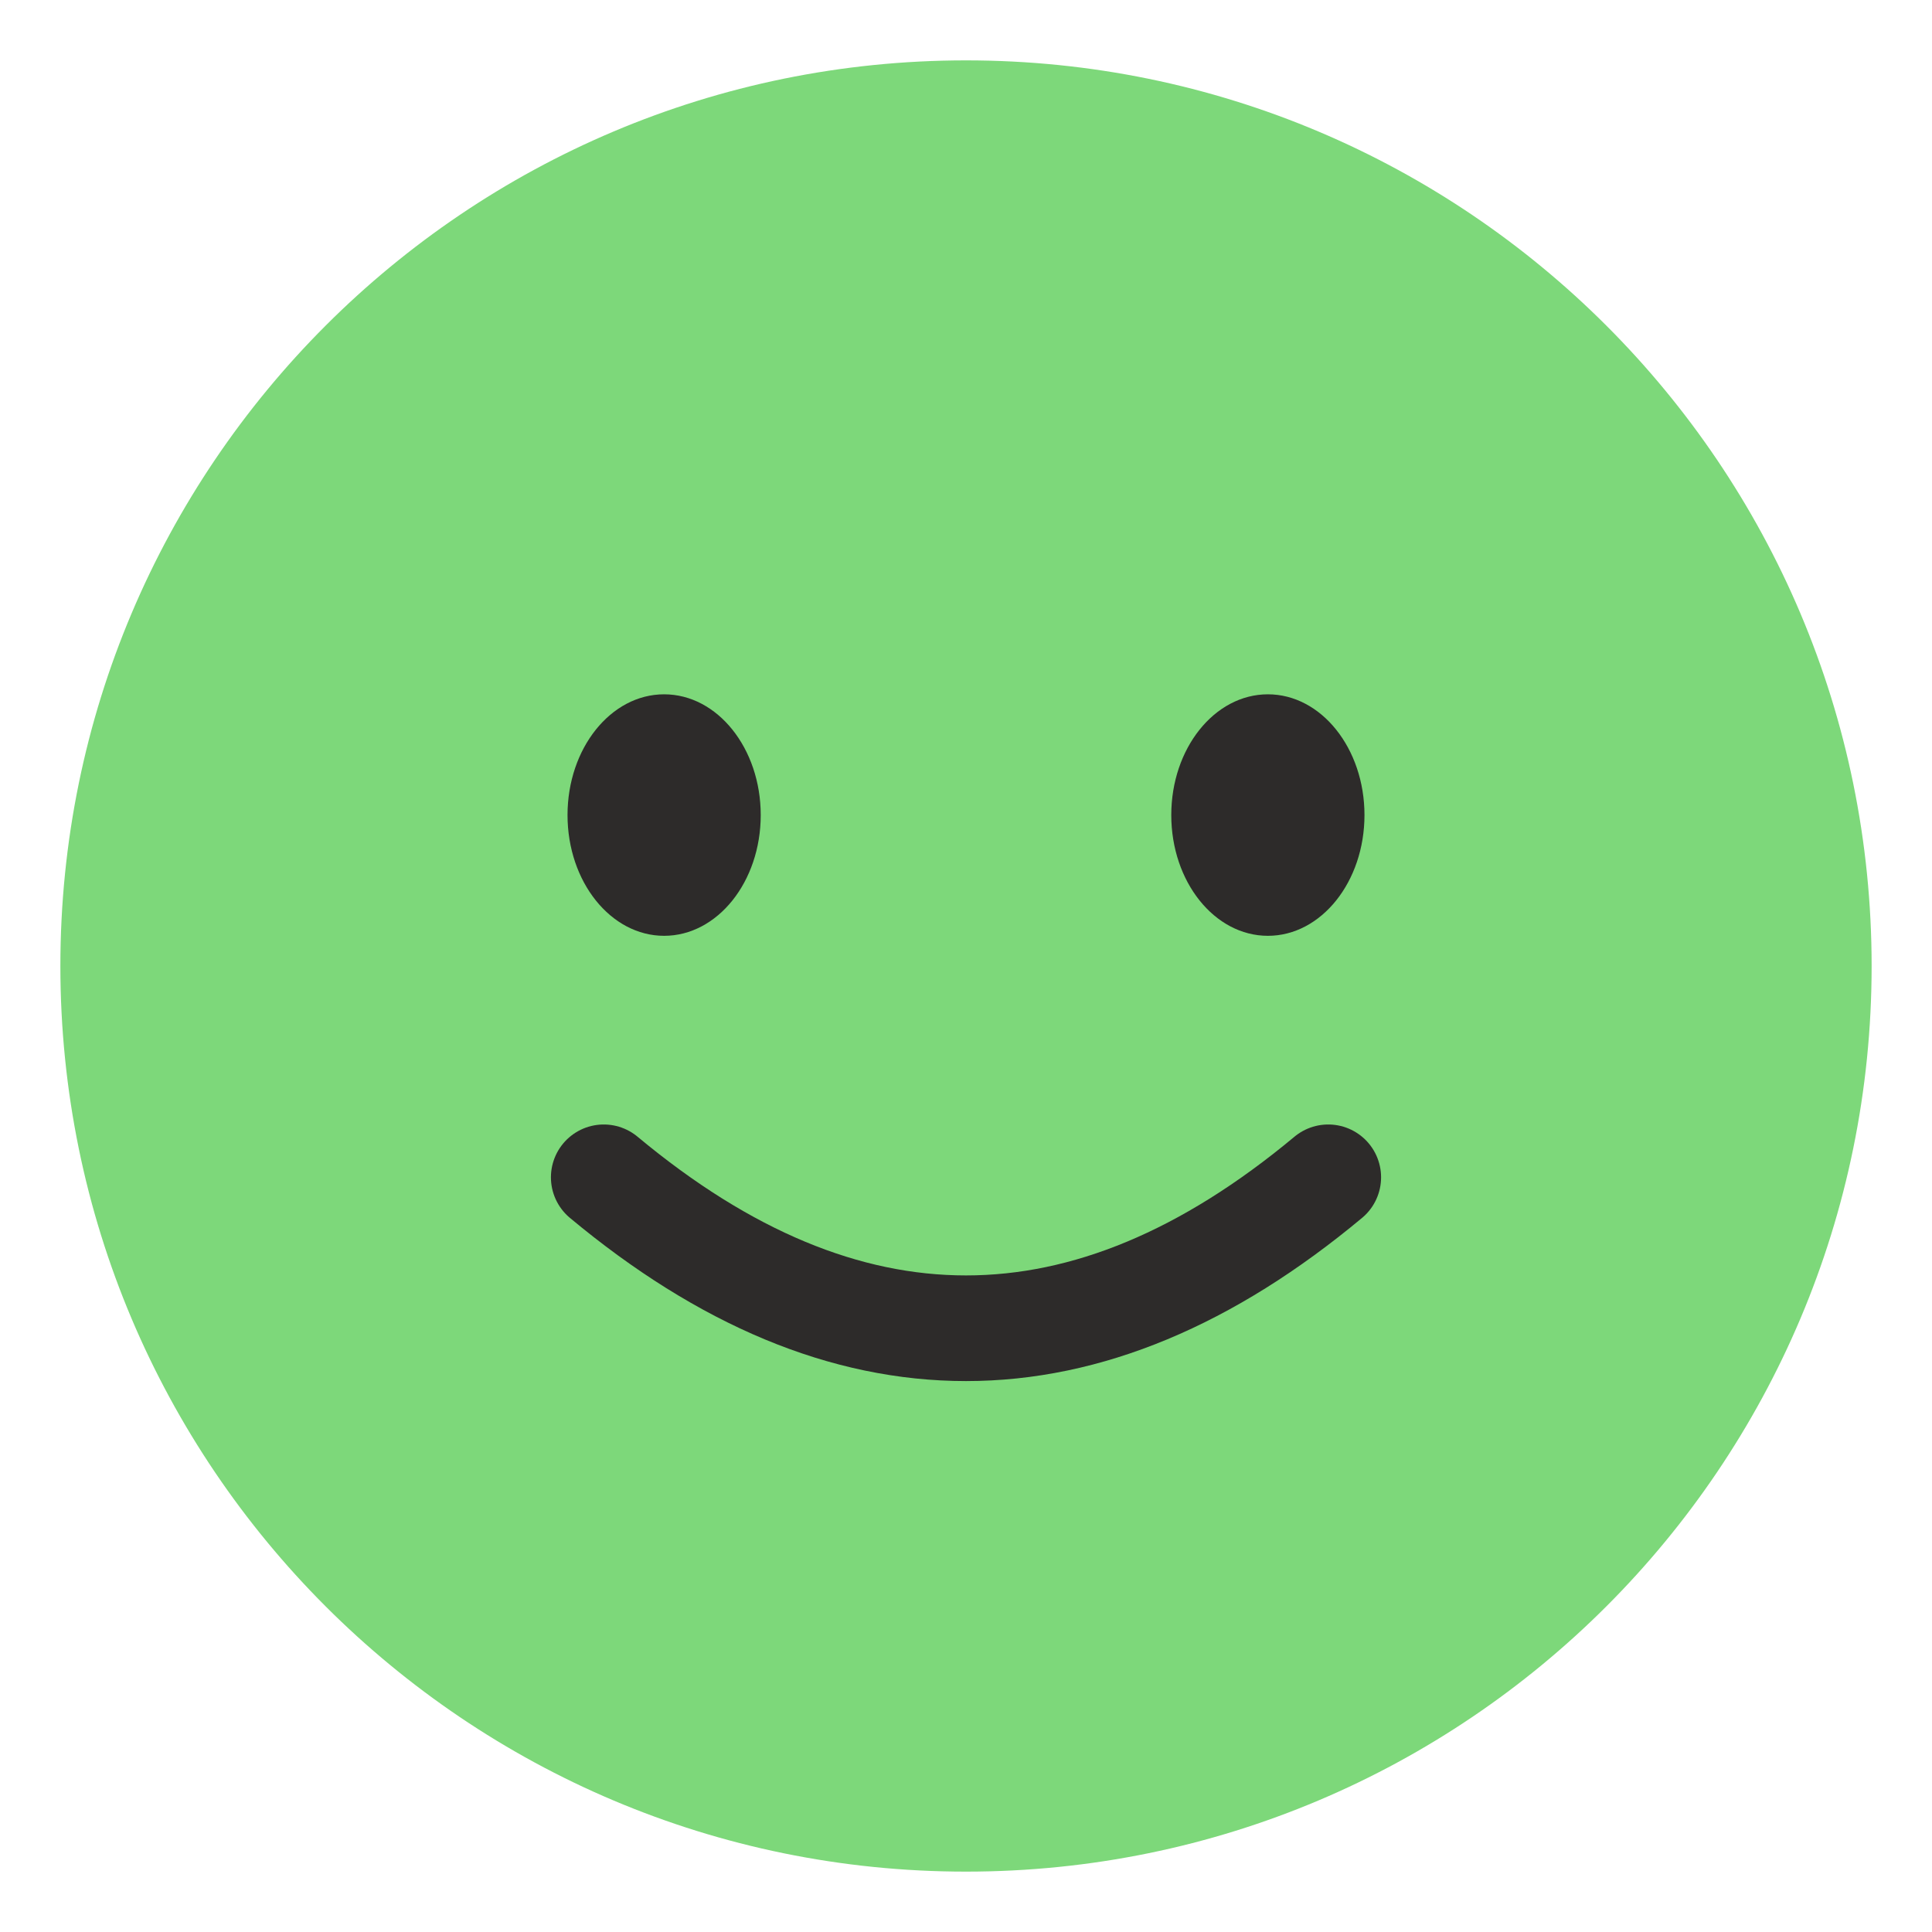
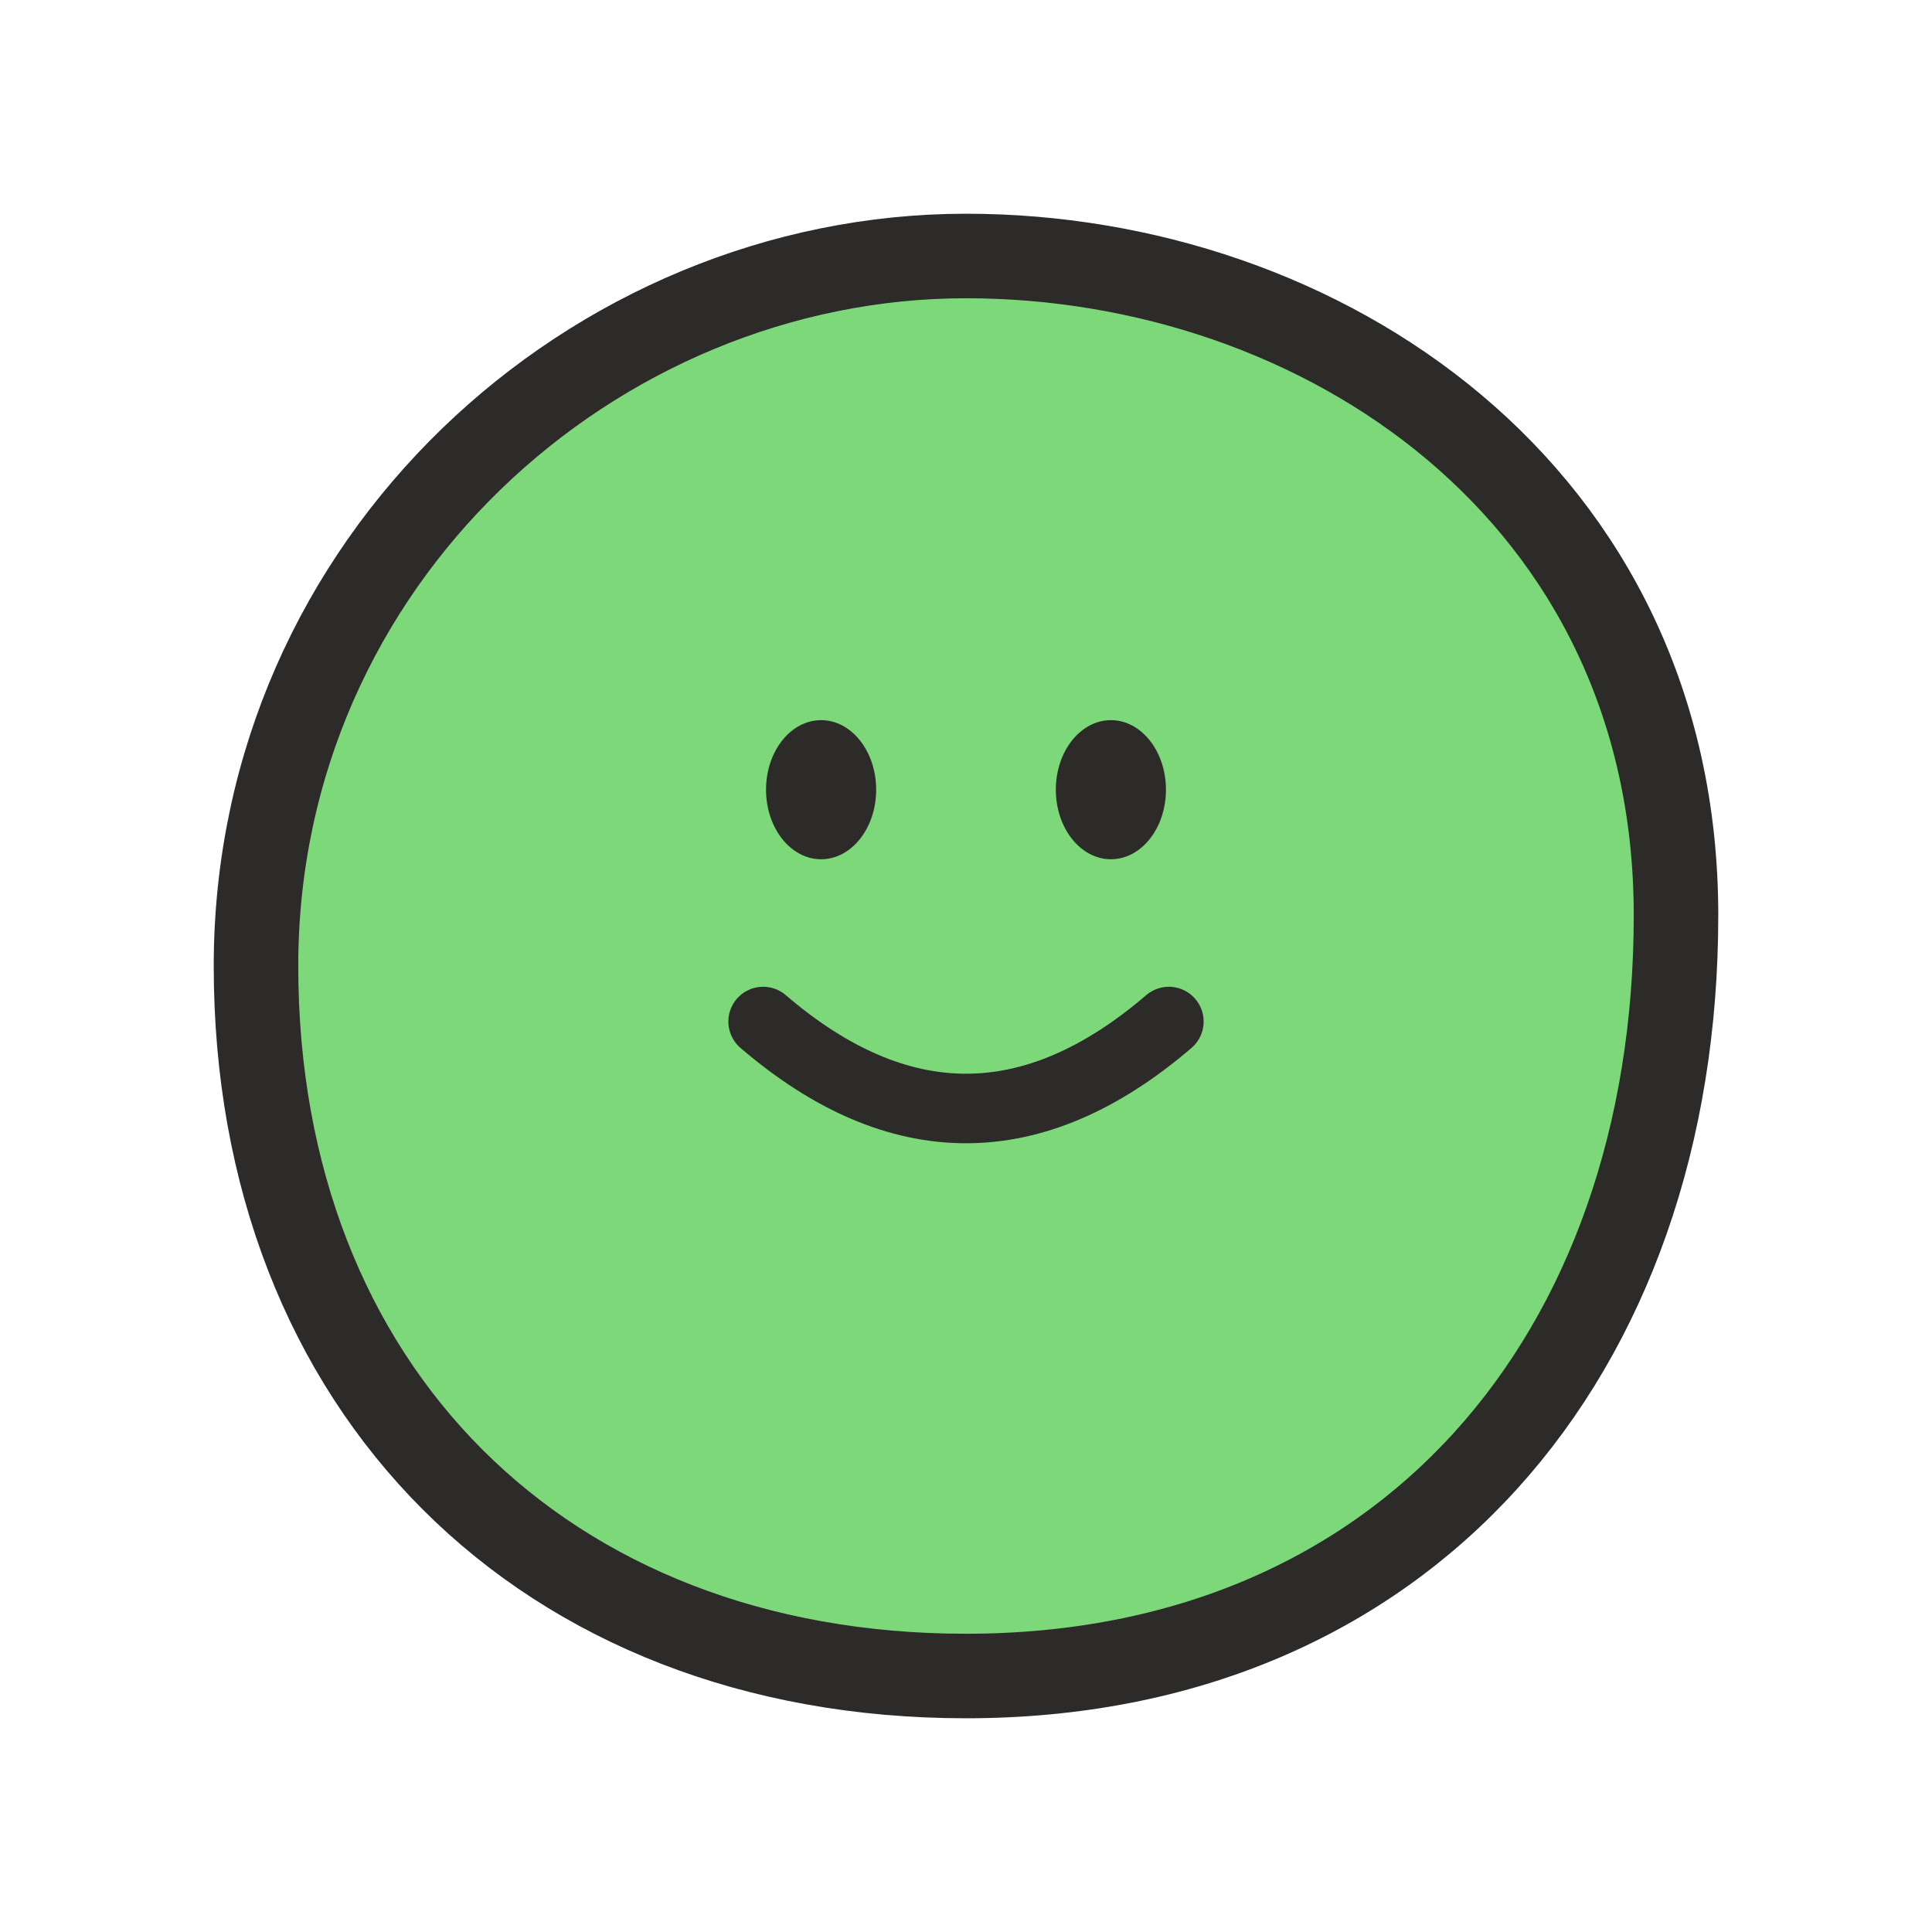
<svg xmlns="http://www.w3.org/2000/svg" viewBox="0 0 64 64">
-   <circle cx="32" cy="32" r="30" fill="#7DD87A" />
-   <ellipse cx="22" cy="27" rx="3.2" ry="4" fill="#2D2B2A" />
-   <ellipse cx="42" cy="27" rx="3.2" ry="4" fill="#2D2B2A" />
-   <path d="M20 39 q12 10 24 0" stroke="#2D2B2A" stroke-width="3.5" fill="none" stroke-linecap="round" />
+   <g transform="translate(32 32) scale(0.56) translate(-50 -50)">
+     <path d="M50 8 C71 8 92 22 92 47 C92 73 76 92 50 92 C25 92 8 75 8 50 C8 26 28 8 50 8 Z" fill="#7DD87A" stroke="#2D2B2A" stroke-width="5" stroke-linejoin="round" />
+   </g>
+   <g transform="translate(32 30) scale(0.96) translate(-18 -14)">
+     <ellipse cx="13" cy="10" rx="1.9" ry="2.4" fill="#2D2B2A" />
+     <ellipse cx="23" cy="10" rx="1.9" ry="2.4" fill="#2D2B2A" />
+     <path d="M11 18 q7 6 14 0" stroke="#2D2B2A" stroke-width="2.4" fill="none" stroke-linecap="round" />
+   </g>
</svg>
